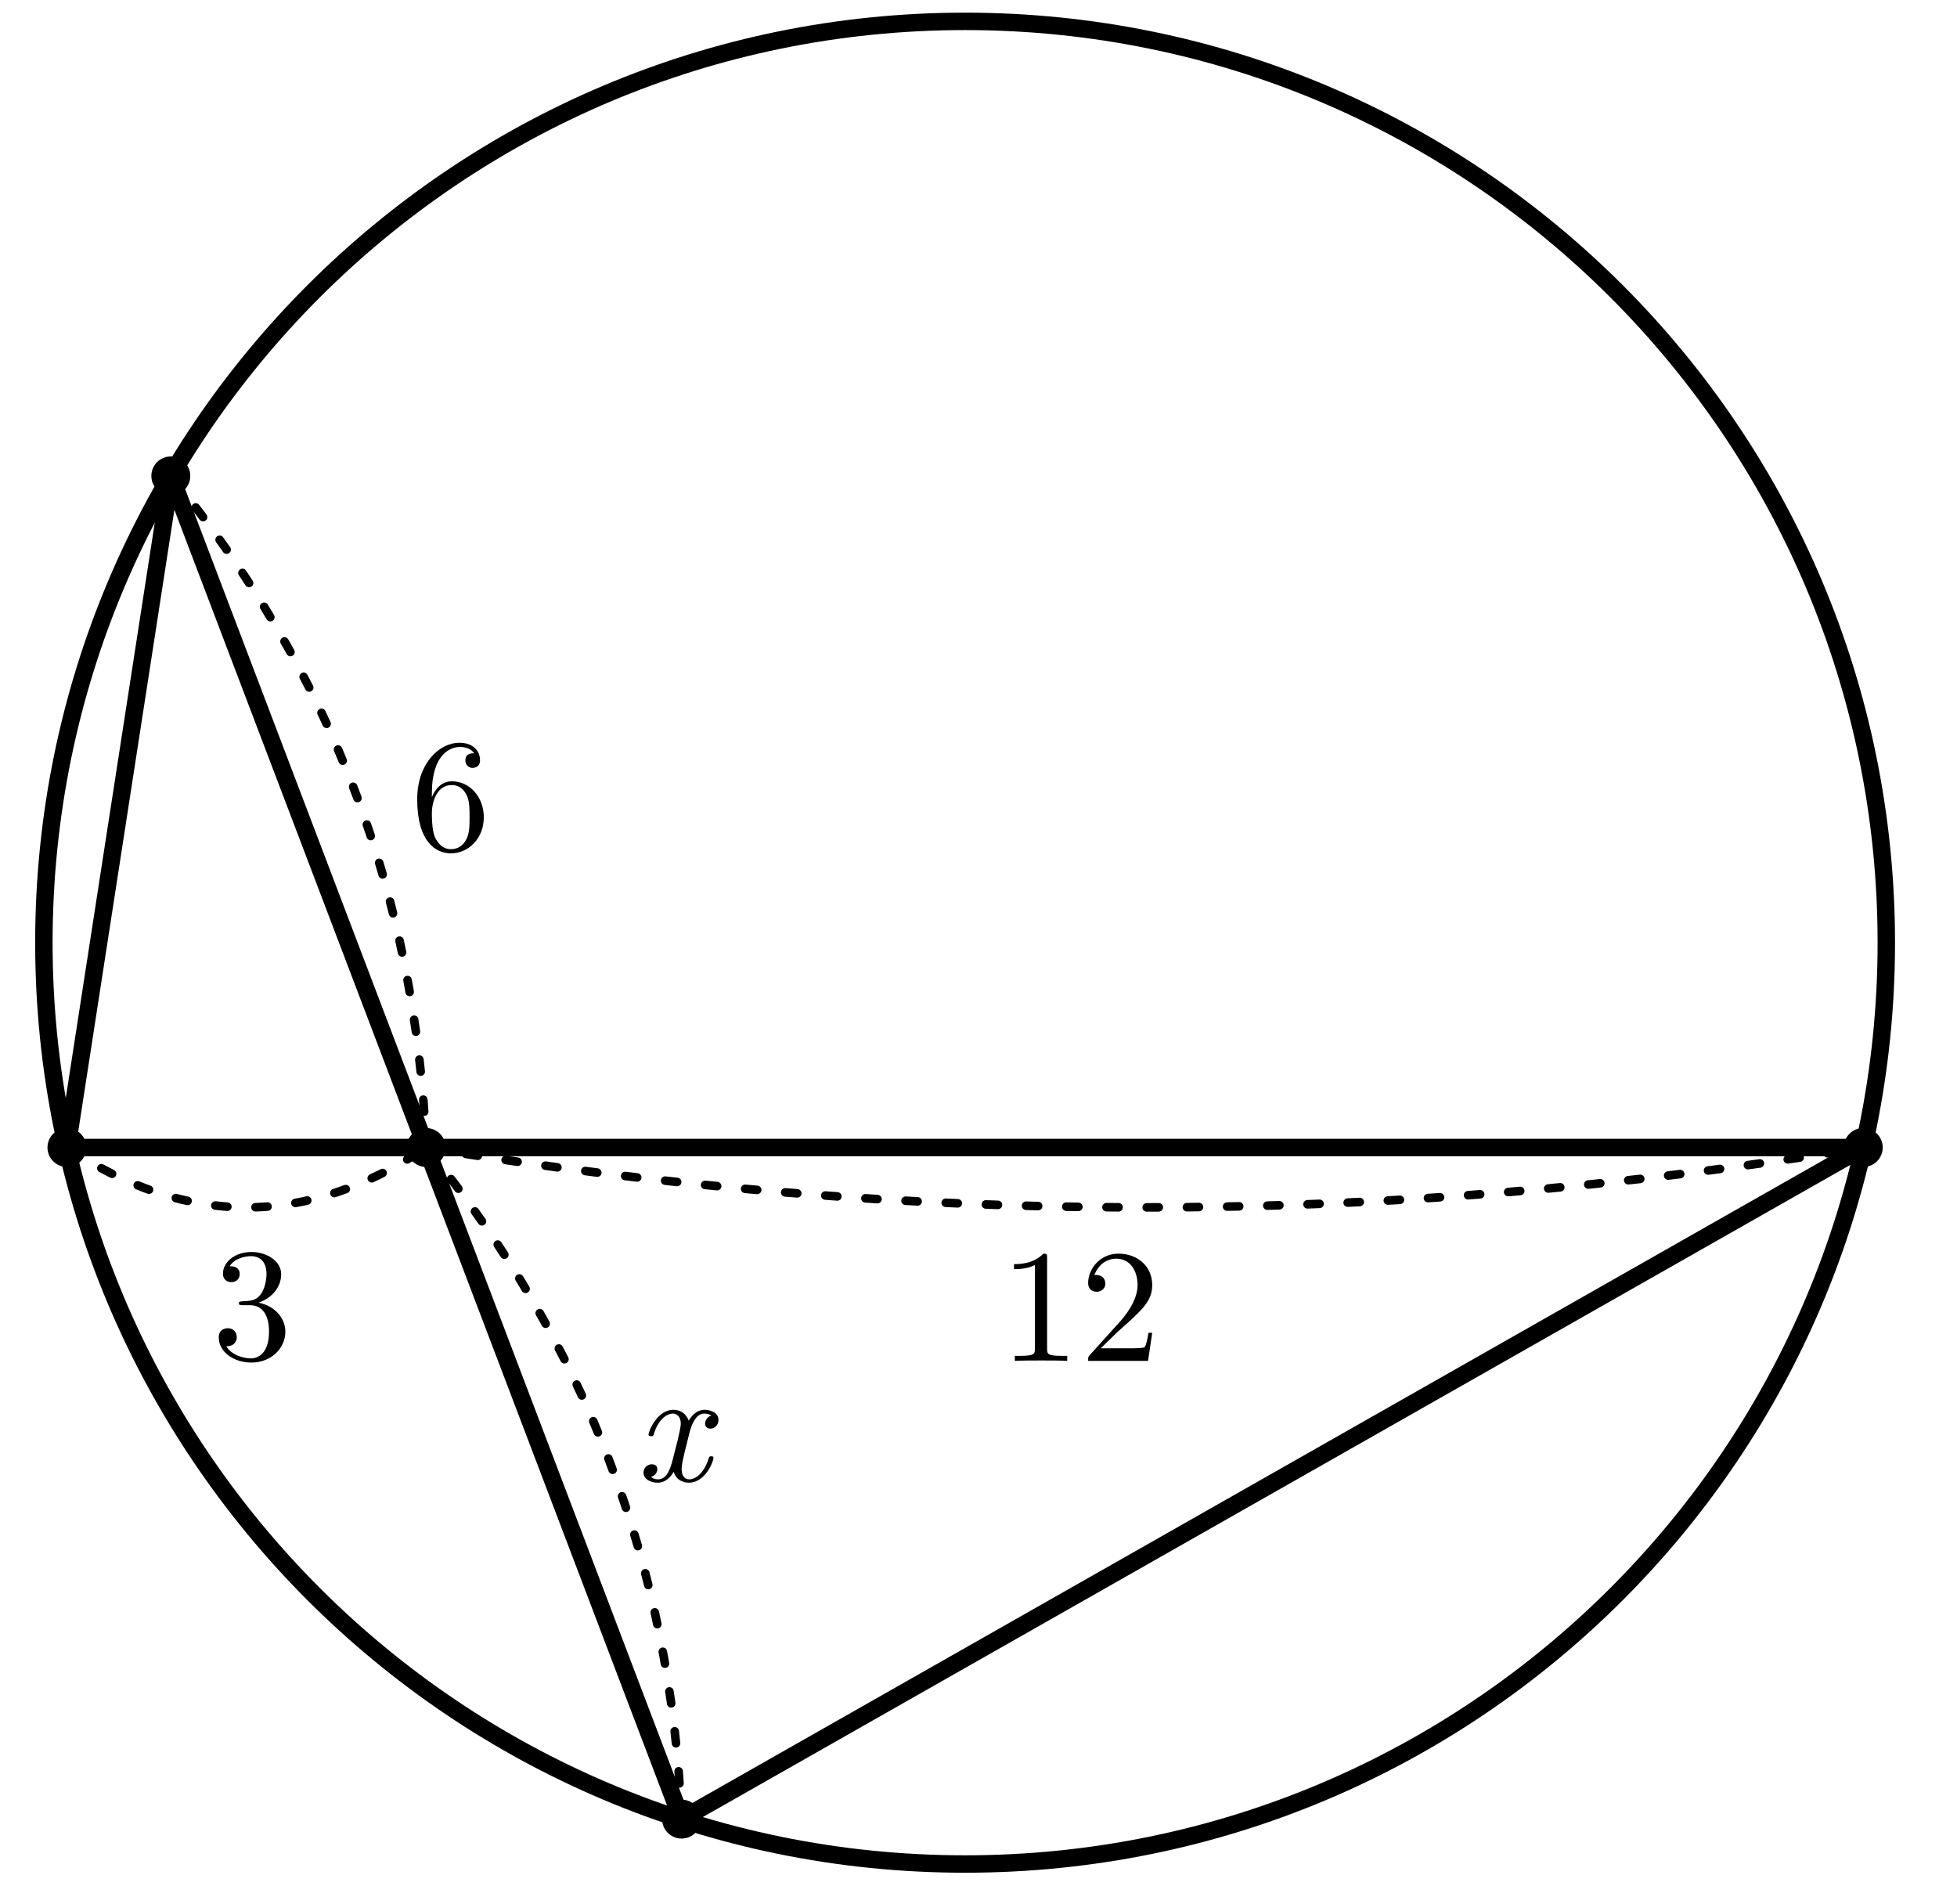
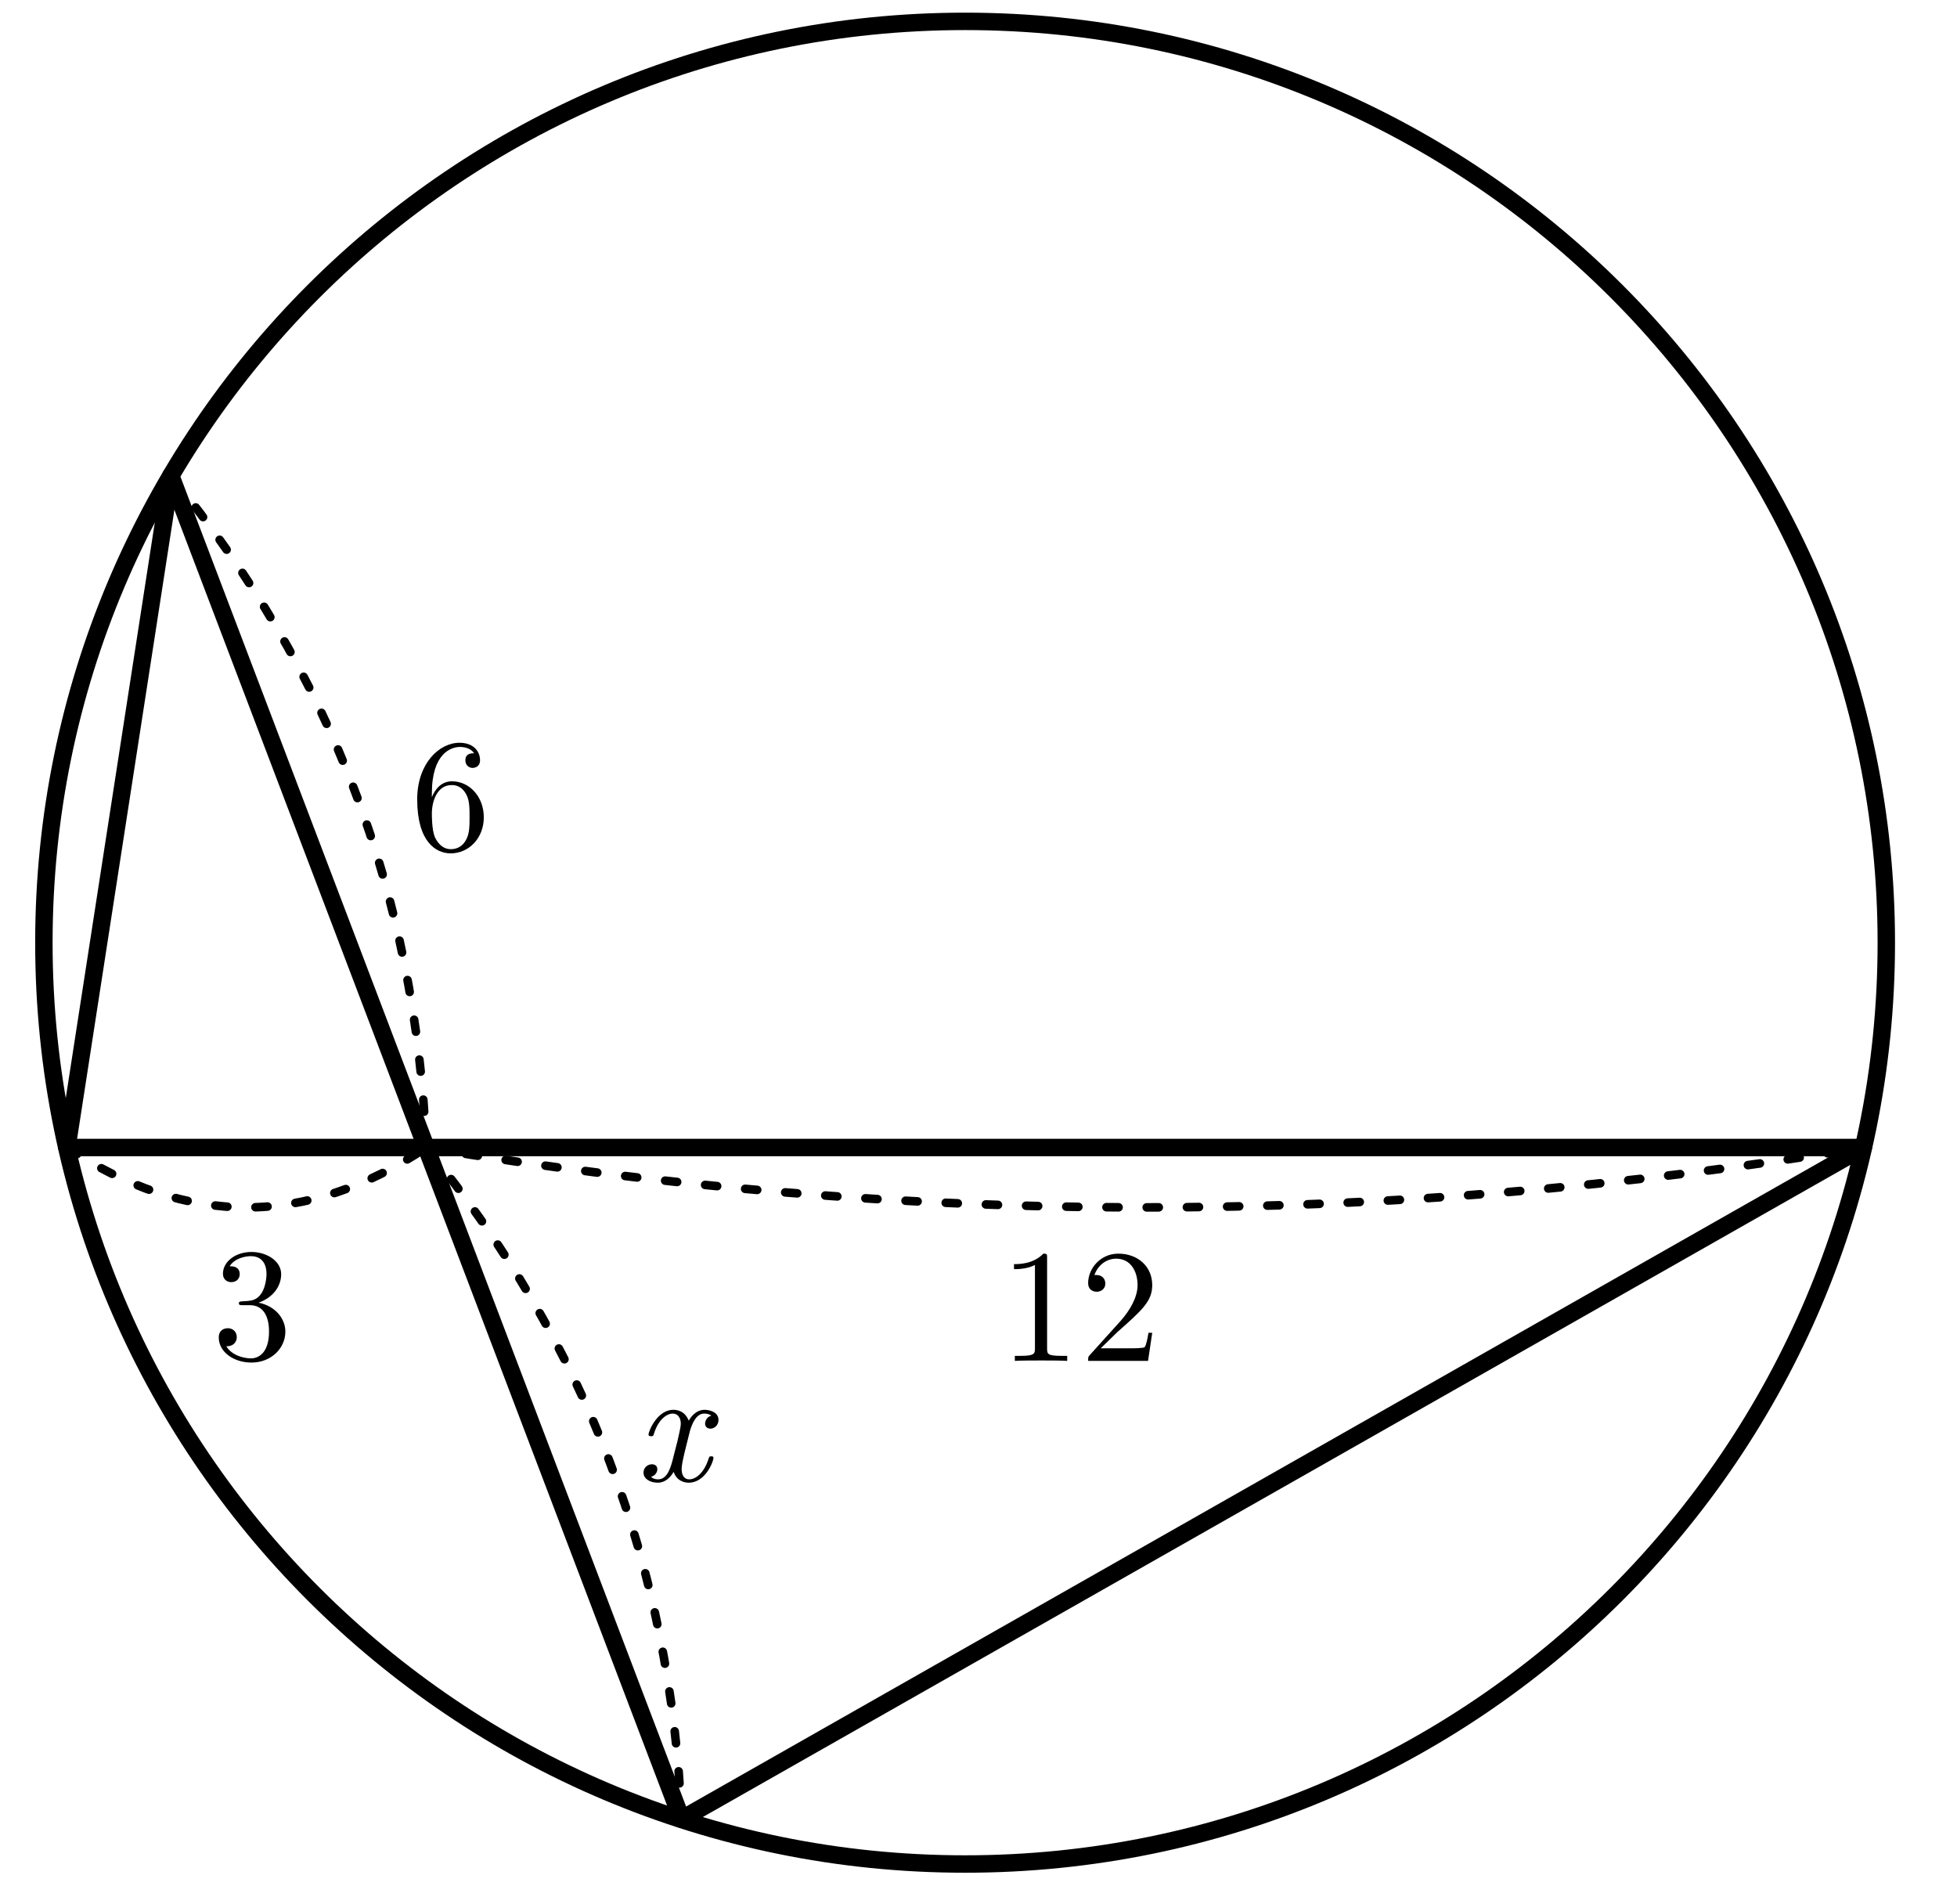
<svg xmlns="http://www.w3.org/2000/svg" width="73mm" height="71mm" viewBox="27 -4 73 71" version="1.1" id="svg40">
  <defs id="defs44" />
  <style id="style2">.main{fill:none;stroke:#000;stroke-width:.65;stroke-linecap:round;stroke-linejoin:round}.dim{fill:none;stroke:#000;stroke-width:.32;stroke-dasharray:.45 1.05;stroke-linecap:round}.point{fill:#000}.number,.unknown{fill:#000;font-family:"CMU Serif","Latin Modern Roman","Times New Roman",serif;font-size:6px}.unknown{font-style:italic}</style>
  <circle class="main" cx="63" cy="31.16" r="34.363" id="circle4" />
  <line class="main" x1="29.497" y1="38.799" x2="96.503" y2="38.799" id="line6" />
  <line class="main" x1="33.372" y1="13.75" x2="52.424" y2="63.848" id="line8" />
  <line class="main" x1="29.497" y1="38.799" x2="33.372" y2="13.75" id="line10" />
  <line class="main" x1="96.503" y1="38.799" x2="52.424" y2="63.848" id="line12" />
-   <circle class="point" cx="29.497" cy="38.799" r="0.726" id="circle14" style="stroke-width:1" />
-   <circle class="point" cx="96.503" cy="38.799" r="0.726" id="circle16" style="stroke-width:1" />
-   <circle class="point" cx="33.372" cy="13.75" r="0.726" id="circle18" style="stroke-width:1" />
-   <circle class="point" cx="52.424" cy="63.848" r="0.726" id="circle20" style="stroke-width:1" />
-   <circle class="point" cx="42.898" cy="38.799" r="0.726" id="circle22" style="stroke-width:1" />
  <path class="dim" d="m 29.497,38.799 q 6.701,4.467 13.401,0" id="path24" />
  <text class="number" x="36.41" y="46.694" text-anchor="middle" id="text26" style="stroke-width:1">3</text>
  <path class="dim" d="m 42.898,38.799 q 26.802,4.467 53.605,0" id="path28" />
  <text class="number" x="67.293" y="46.756" text-anchor="middle" id="text30" style="stroke-width:1">12</text>
  <path class="dim" d="m 33.372,13.75 q 8.945,10.933 9.526,25.049" id="path32" />
  <text class="number" x="43.813" y="27.704" text-anchor="middle" id="text34" style="stroke-width:1">6</text>
  <path class="dim" d="m 42.898,38.799 q 8.934,10.944 9.526,25.049" id="path36" />
  <text class="unknown" x="52.084" y="51.238" text-anchor="middle" id="text38" style="stroke-width:1">x</text>
</svg>
